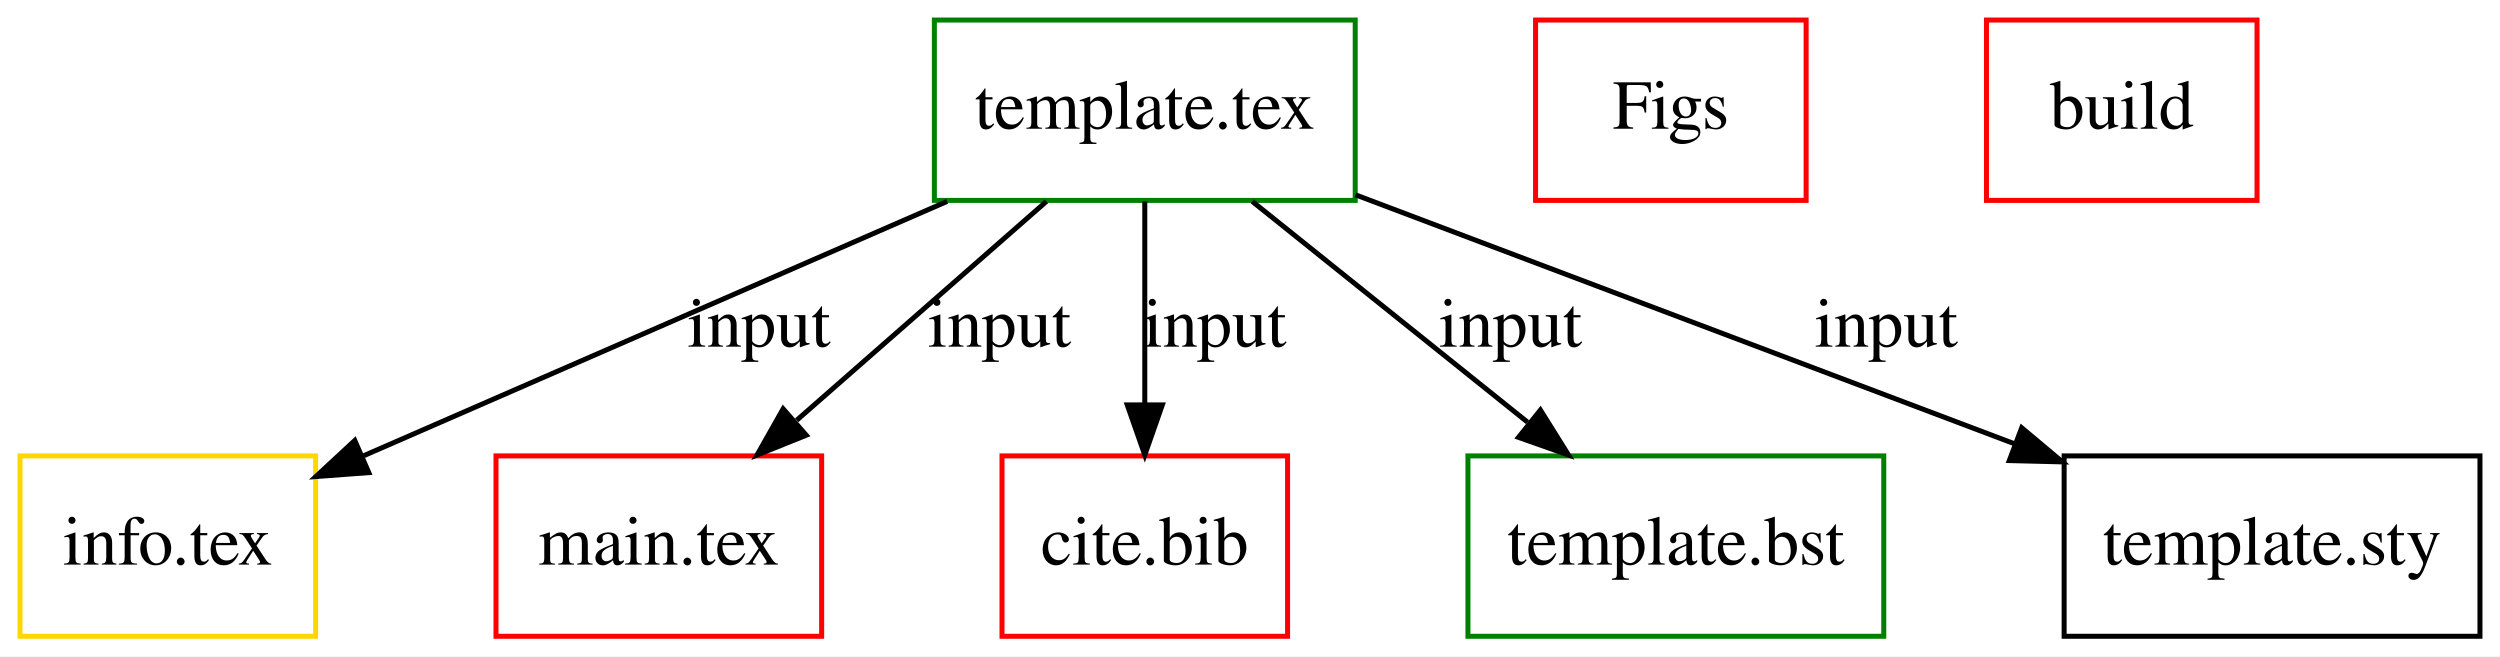
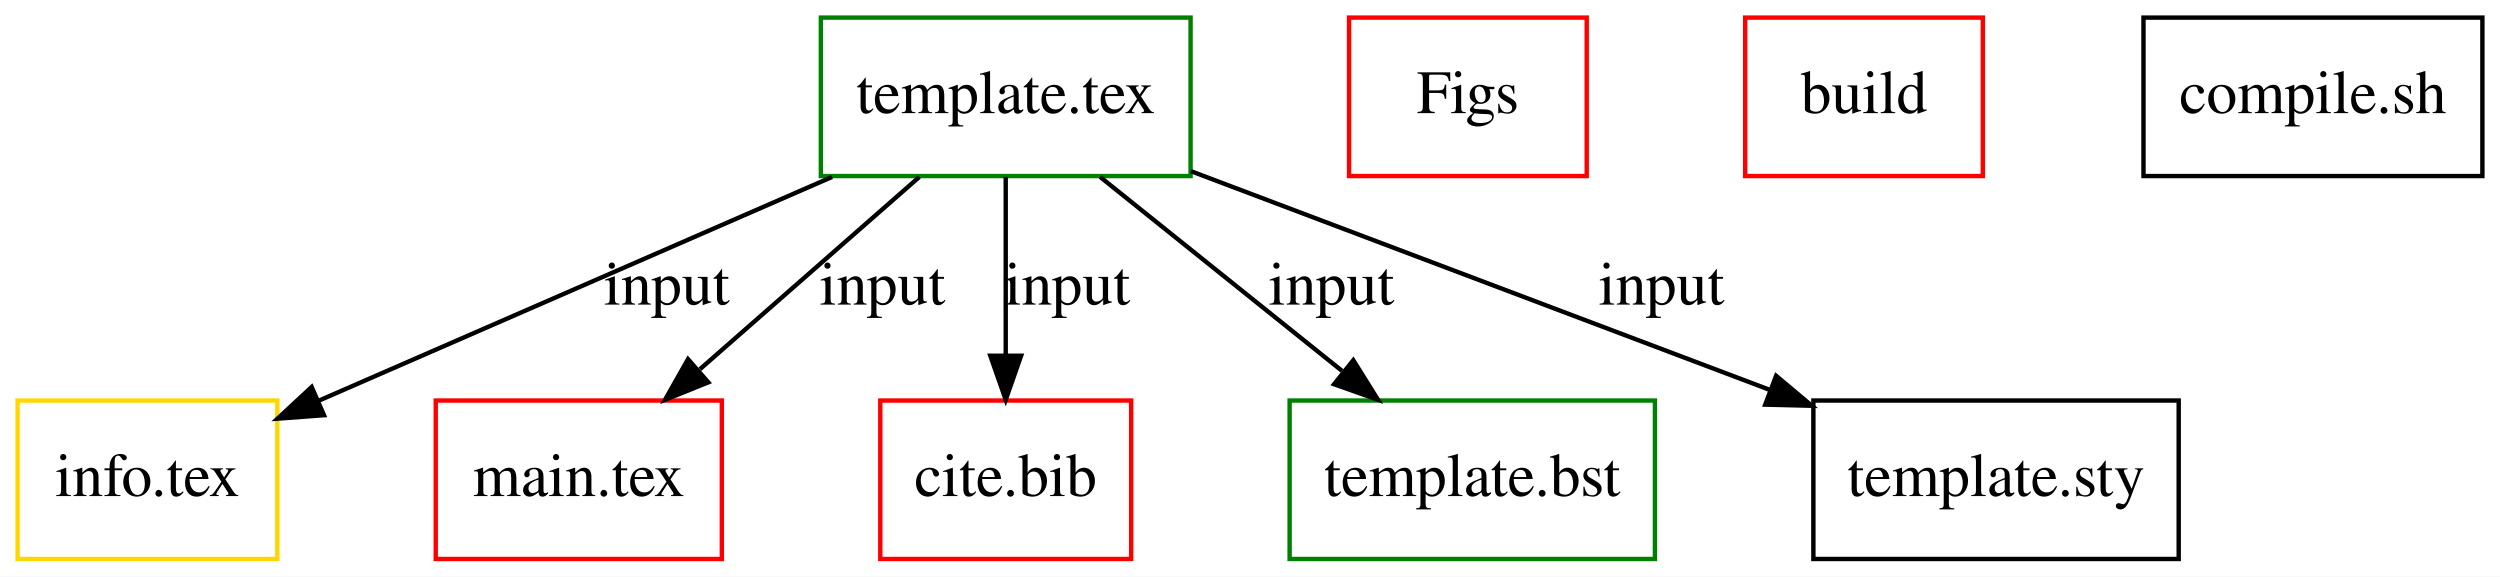
- <svg xmlns="http://www.w3.org/2000/svg" width="499pt" height="131pt" viewBox="0.00 0.00 499.00 131.00">
+ <svg xmlns="http://www.w3.org/2000/svg" width="568pt" height="131pt" viewBox="0.00 0.00 568.00 131.00">
  <g id="graph0" class="graph" transform="scale(1 1) rotate(0) translate(4 127)">
-     <polygon fill="white" stroke="none" points="-4,4 -4,-127 495,-127 495,4 -4,4" />
+     <polygon fill="white" stroke="none" points="-4,4 -4,-127 564,-127 564,4 -4,4" />
    <g id="node1" class="node">
      <polygon fill="none" stroke="green" points="266.5,-123 182.5,-123 182.5,-87 266.5,-87 266.5,-123" />
      <text text-anchor="middle" x="224.5" y="-101.3" font-family="Times,serif" font-size="14.00">template.tex</text>
    </g>
    <g id="node2" class="node">
      <polygon fill="none" stroke="gold" points="59,-36 0,-36 0,-0 59,-0 59,-36" />
      <text text-anchor="middle" x="29.5" y="-14.3" font-family="Times,serif" font-size="14.00">info.tex</text>
    </g>
    <g id="edge1" class="edge">
      <path fill="none" stroke="black" d="M185.039,-86.799C151.107,-72.008 102.429,-50.79 68.602,-36.044" />
      <polygon fill="black" stroke="black" points="69.612,-32.667 59.047,-31.879 66.815,-39.084 69.612,-32.667" />
      <text text-anchor="middle" x="147.5" y="-57.8" font-family="Times,serif" font-size="14.00">input</text>
    </g>
    <g id="node3" class="node">
      <polygon fill="none" stroke="red" points="160,-36 95,-36 95,-0 160,-0 160,-36" />
      <text text-anchor="middle" x="127.5" y="-14.3" font-family="Times,serif" font-size="14.00">main.tex</text>
    </g>
    <g id="edge2" class="edge">
      <path fill="none" stroke="black" d="M204.871,-86.799C190.54,-74.241 170.921,-57.049 155.025,-43.12" />
      <polygon fill="black" stroke="black" points="156.928,-40.134 147.1,-36.175 152.314,-45.398 156.928,-40.134" />
-       <text text-anchor="middle" x="195.5" y="-57.8" font-family="Times,serif" font-size="14.00">input</text>
+       <text text-anchor="middle" x="196.5" y="-57.8" font-family="Times,serif" font-size="14.00">input</text>
    </g>
    <g id="node4" class="node">
      <polygon fill="none" stroke="red" points="253,-36 196,-36 196,-0 253,-0 253,-36" />
      <text text-anchor="middle" x="224.5" y="-14.3" font-family="Times,serif" font-size="14.00">cite.bib</text>
    </g>
    <g id="edge3" class="edge">
      <path fill="none" stroke="black" d="M224.5,-86.799C224.5,-75.163 224.5,-59.548 224.5,-46.237" />
      <polygon fill="black" stroke="black" points="228,-46.175 224.5,-36.175 221,-46.175 228,-46.175" />
      <text text-anchor="middle" x="238.5" y="-57.8" font-family="Times,serif" font-size="14.00">input</text>
    </g>
    <g id="node5" class="node">
      <polygon fill="none" stroke="green" points="372,-36 289,-36 289,-0 372,-0 372,-36" />
      <text text-anchor="middle" x="330.5" y="-14.3" font-family="Times,serif" font-size="14.00">template.bst</text>
    </g>
    <g id="edge4" class="edge">
      <path fill="none" stroke="black" d="M245.951,-86.799C261.755,-74.126 283.444,-56.733 300.898,-42.738" />
      <polygon fill="black" stroke="black" points="303.469,-45.162 309.081,-36.175 299.09,-39.701 303.469,-45.162" />
-       <text text-anchor="middle" x="297.5" y="-57.8" font-family="Times,serif" font-size="14.00">input</text>
+       <text text-anchor="middle" x="298.5" y="-57.8" font-family="Times,serif" font-size="14.00">input</text>
    </g>
    <g id="node6" class="node">
      <polygon fill="none" stroke="black" points="491,-36 408,-36 408,-0 491,-0 491,-36" />
      <text text-anchor="middle" x="449.5" y="-14.3" font-family="Times,serif" font-size="14.00">template.sty</text>
    </g>
    <g id="edge5" class="edge">
      <path fill="none" stroke="black" d="M266.557,-88.112C303.806,-74.04 358.295,-53.455 398.116,-38.411" />
      <polygon fill="black" stroke="black" points="399.532,-41.618 407.649,-34.81 397.058,-35.07 399.532,-41.618" />
-       <text text-anchor="middle" x="372.5" y="-57.8" font-family="Times,serif" font-size="14.00">input</text>
+       <text text-anchor="middle" x="373.5" y="-57.8" font-family="Times,serif" font-size="14.00">input</text>
    </g>
    <g id="node7" class="node">
      <polygon fill="none" stroke="red" points="356.5,-123 302.5,-123 302.5,-87 356.5,-87 356.5,-123" />
      <text text-anchor="middle" x="329.5" y="-101.3" font-family="Times,serif" font-size="14.00">Figs</text>
    </g>
    <g id="node8" class="node">
      <polygon fill="none" stroke="red" points="446.5,-123 392.5,-123 392.5,-87 446.5,-87 446.5,-123" />
      <text text-anchor="middle" x="419.5" y="-101.3" font-family="Times,serif" font-size="14.00">build</text>
    </g>
+     <g id="node9" class="node">
+       <polygon fill="none" stroke="black" points="560,-123 483,-123 483,-87 560,-87 560,-123" />
+       <text text-anchor="middle" x="521.5" y="-101.3" font-family="Times,serif" font-size="14.00">compile.sh</text>
+     </g>
  </g>
</svg>
